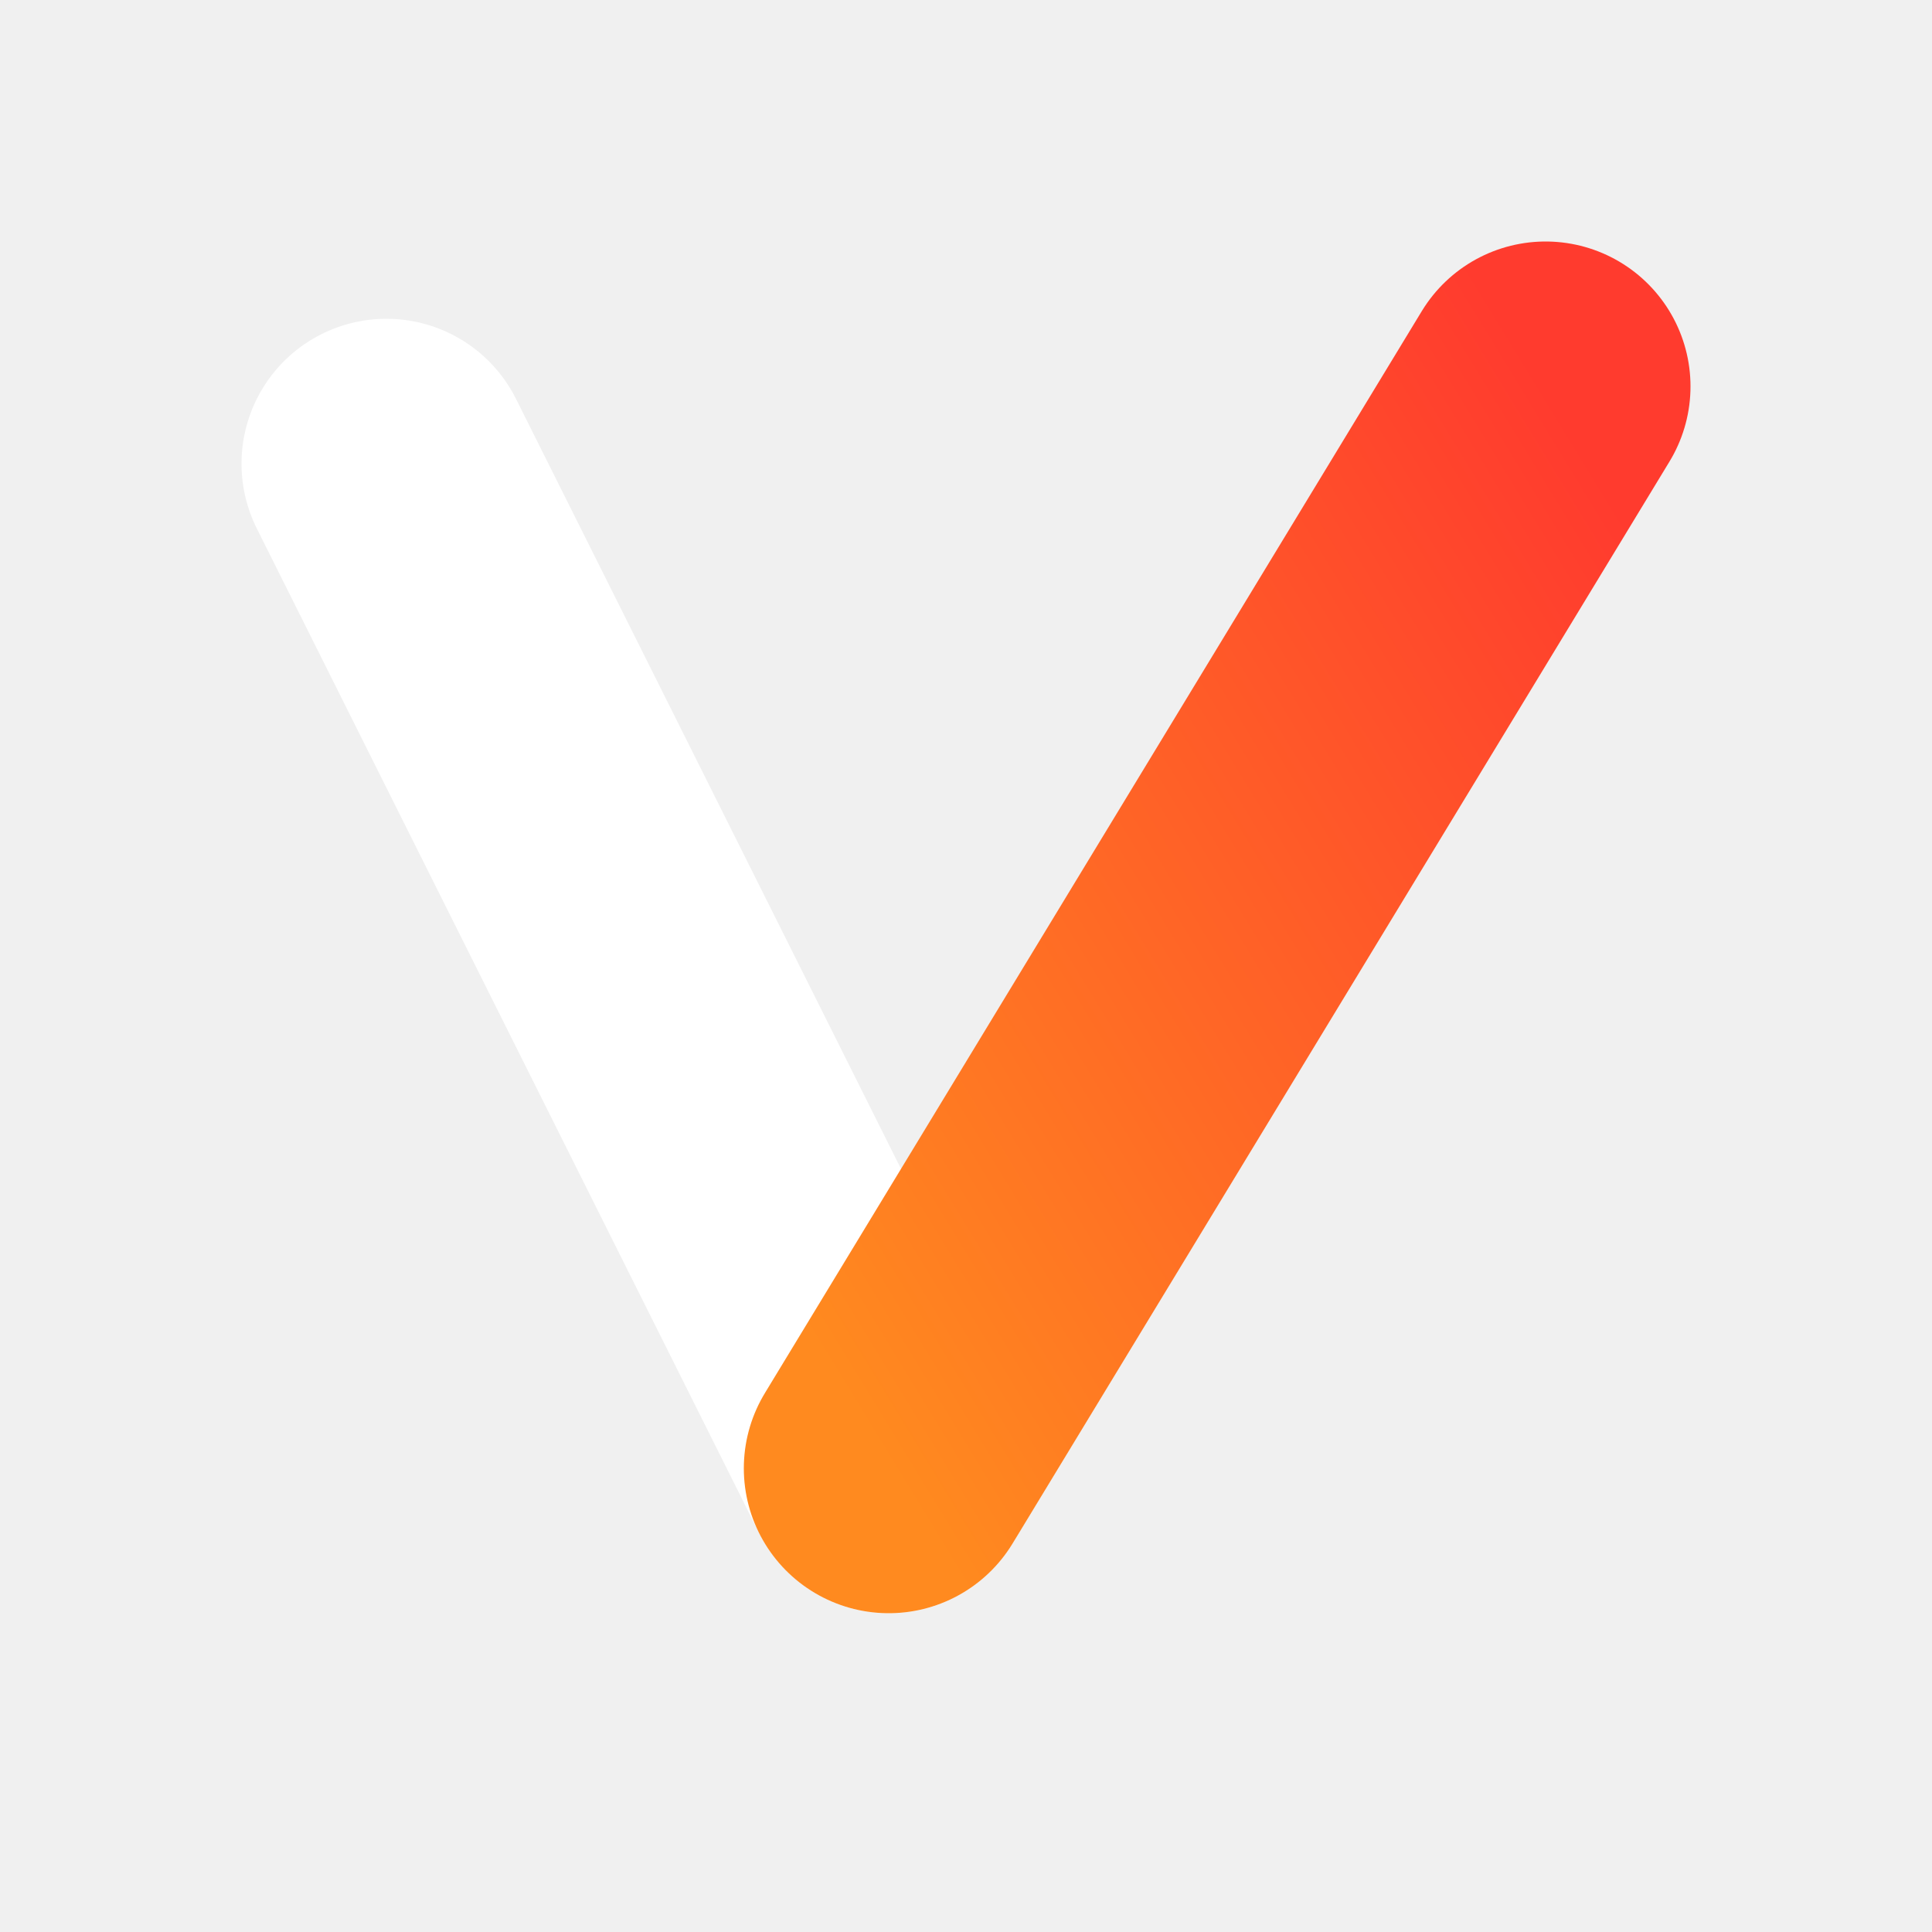
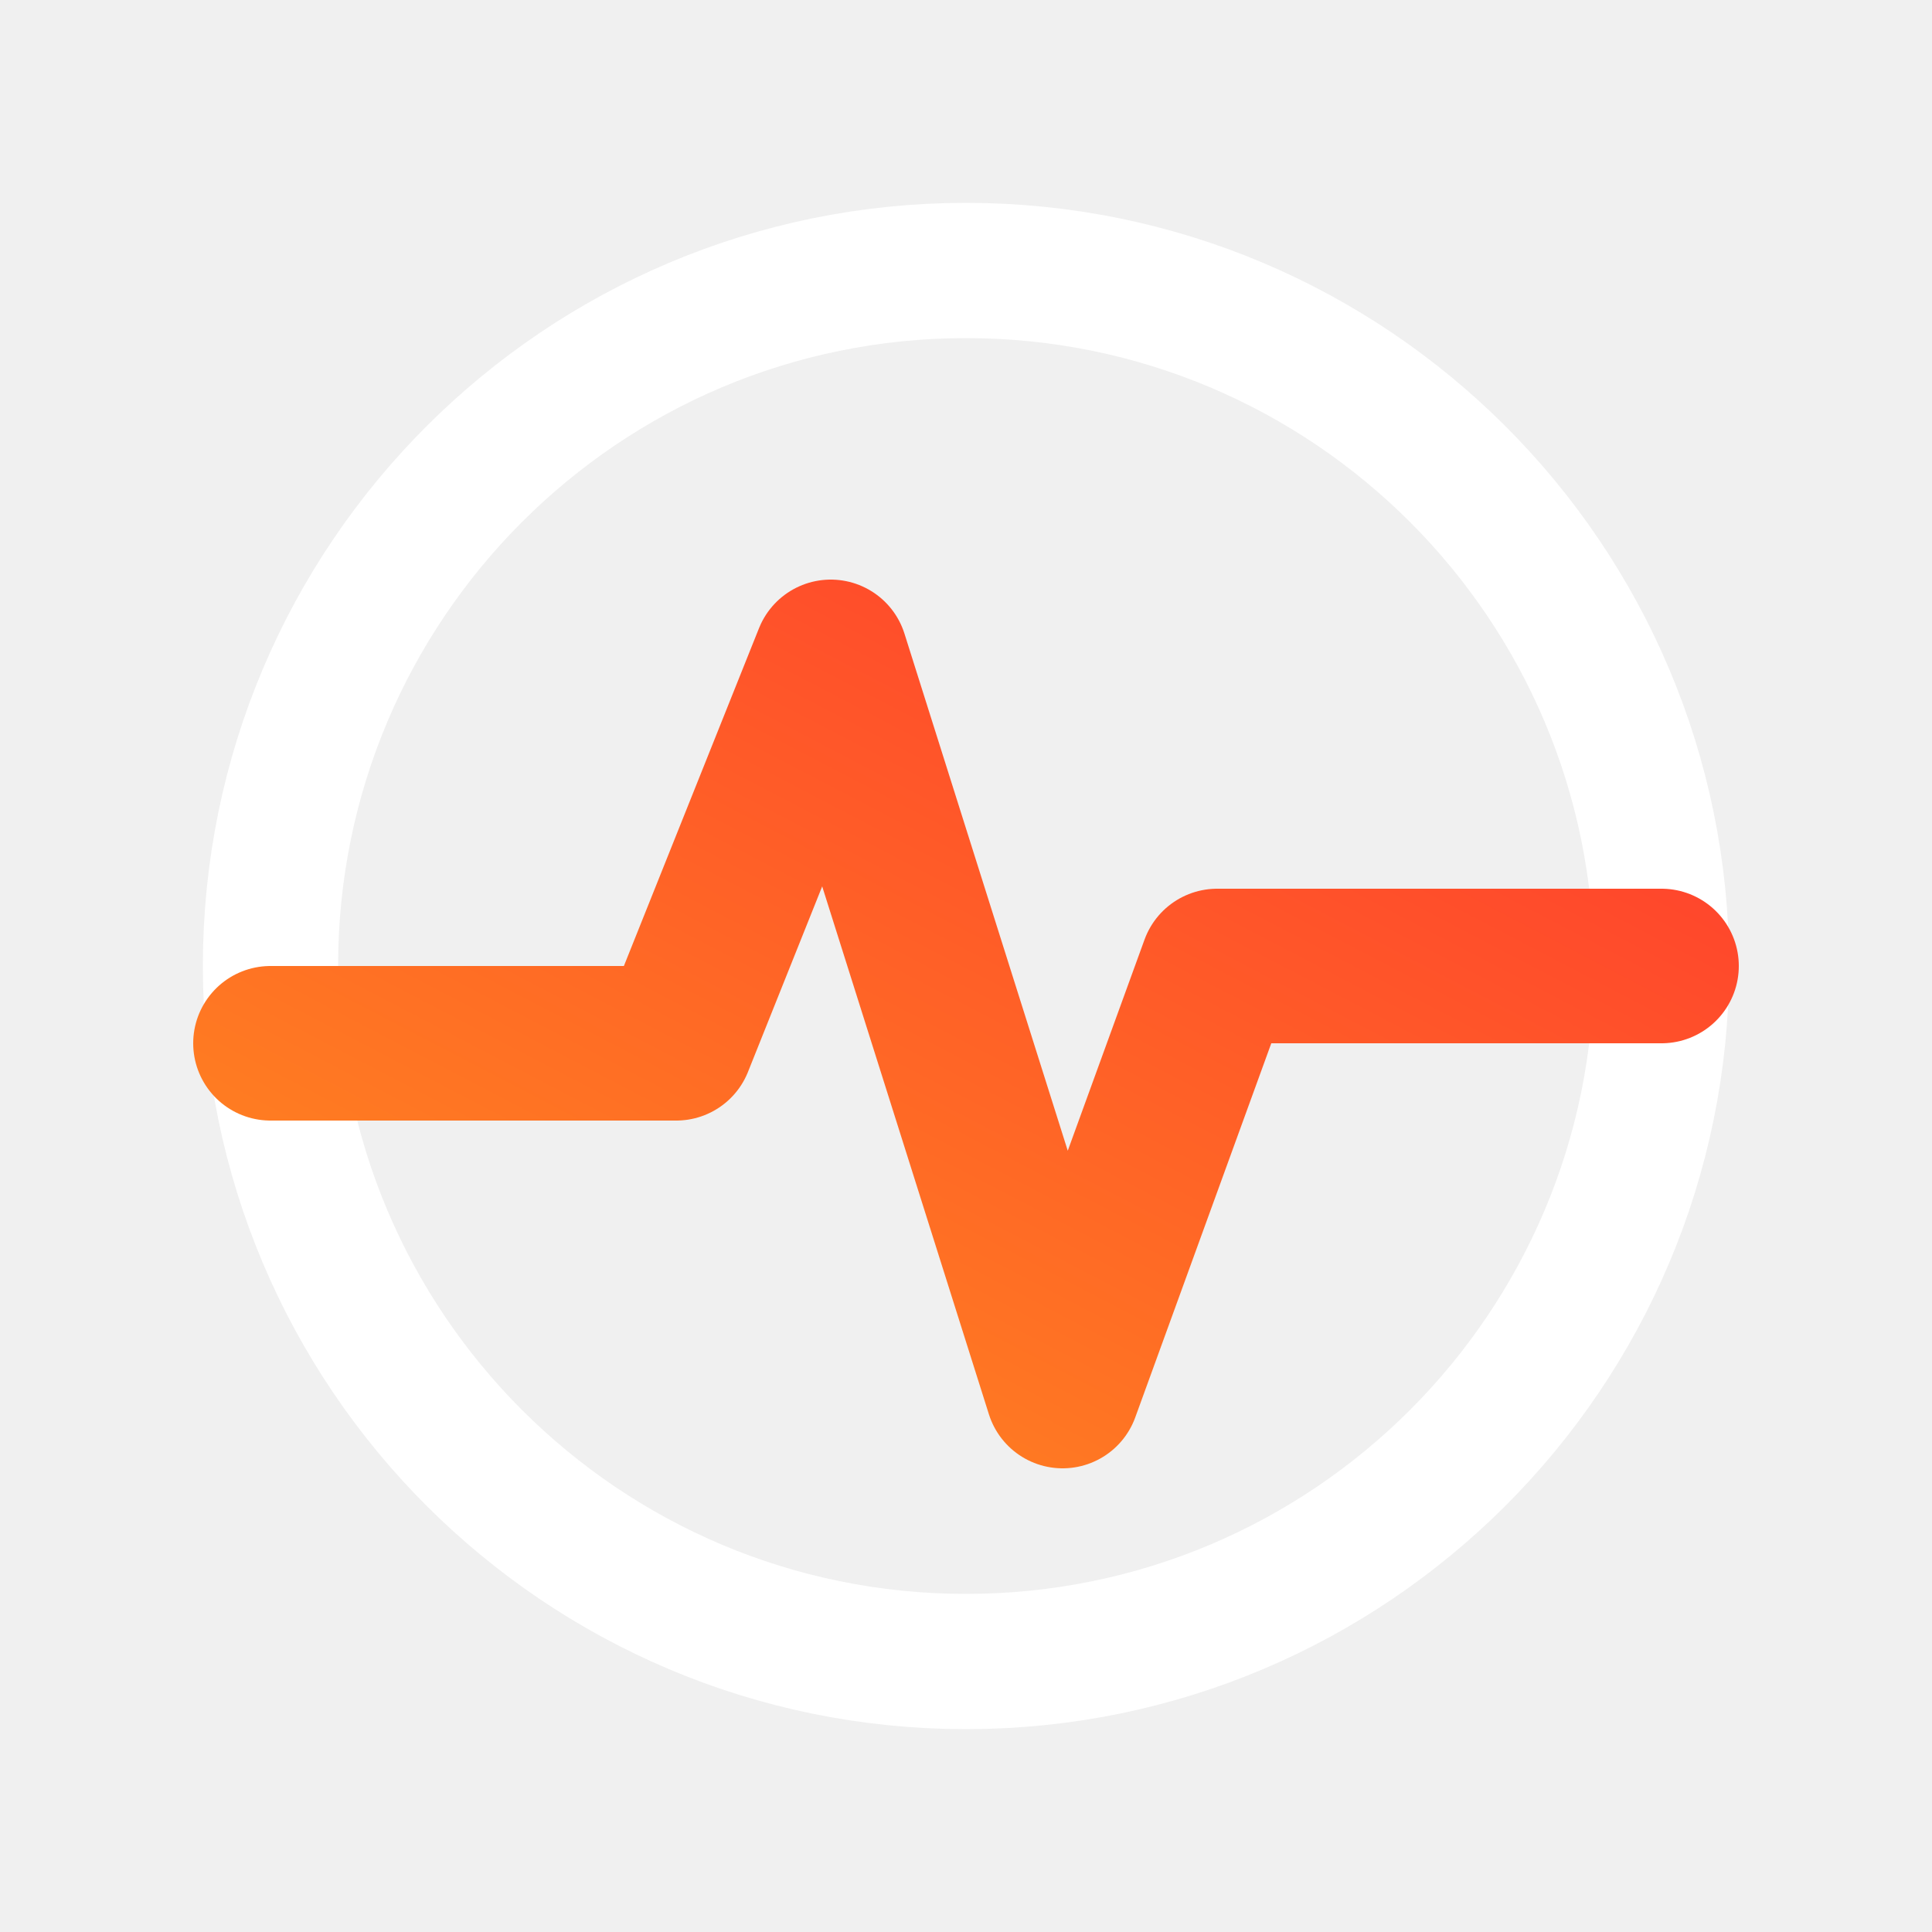
<svg xmlns="http://www.w3.org/2000/svg" viewBox="0 0 100 100">
  <defs>
    <linearGradient id="g" x1="0" y1="1" x2="1" y2="0">
      <stop offset="0" stop-color="#FF8A1F" />
      <stop offset="1" stop-color="#FF3B2E" />
    </linearGradient>
  </defs>
-   <path d="M20 24 L46 76" fill="none" stroke="#fff" stroke-width="15" stroke-linecap="round" />
-   <path d="M46 76 L80 20" fill="none" stroke="url(#g)" stroke-width="15" stroke-linecap="round" />
+   <circle cx="50" cy="50" r="36" fill="none" stroke="#fff" stroke-width="7" />
+   <path d="M14 54 H35 L43 34 L55 72 L63 50 H86" fill="none" stroke="url(#g)" stroke-width="8" stroke-linecap="round" stroke-linejoin="round" />
</svg>
